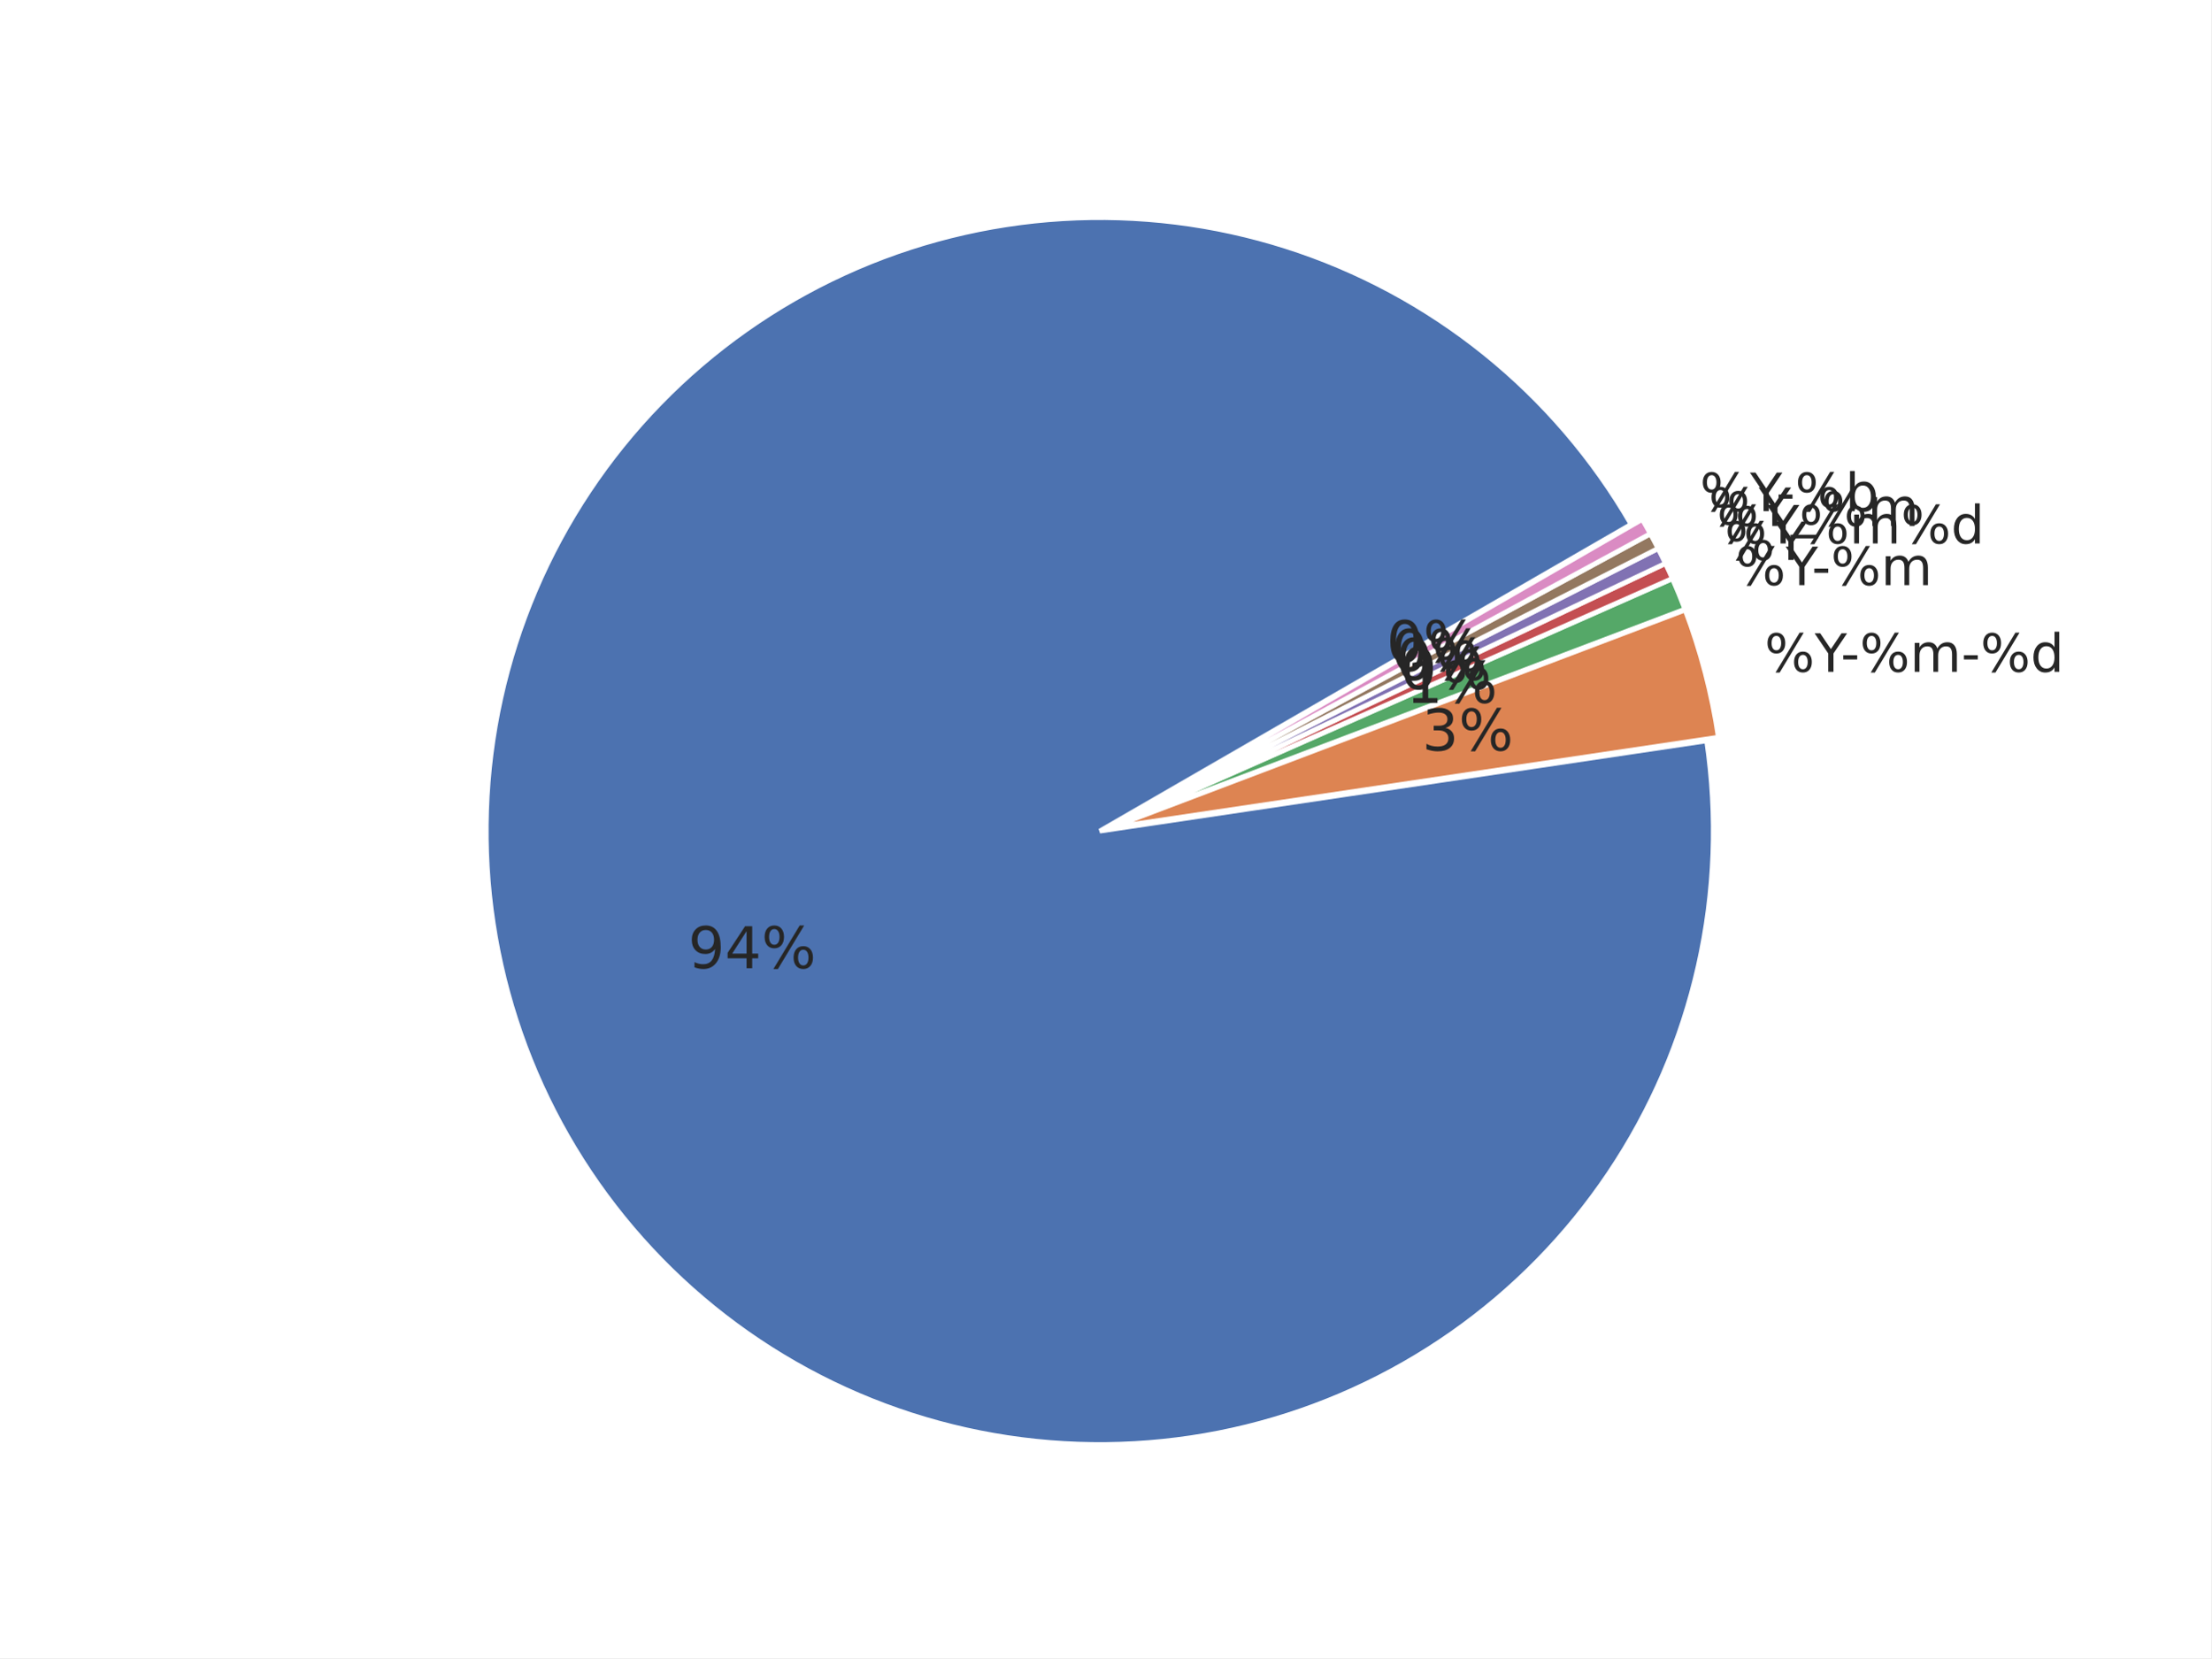
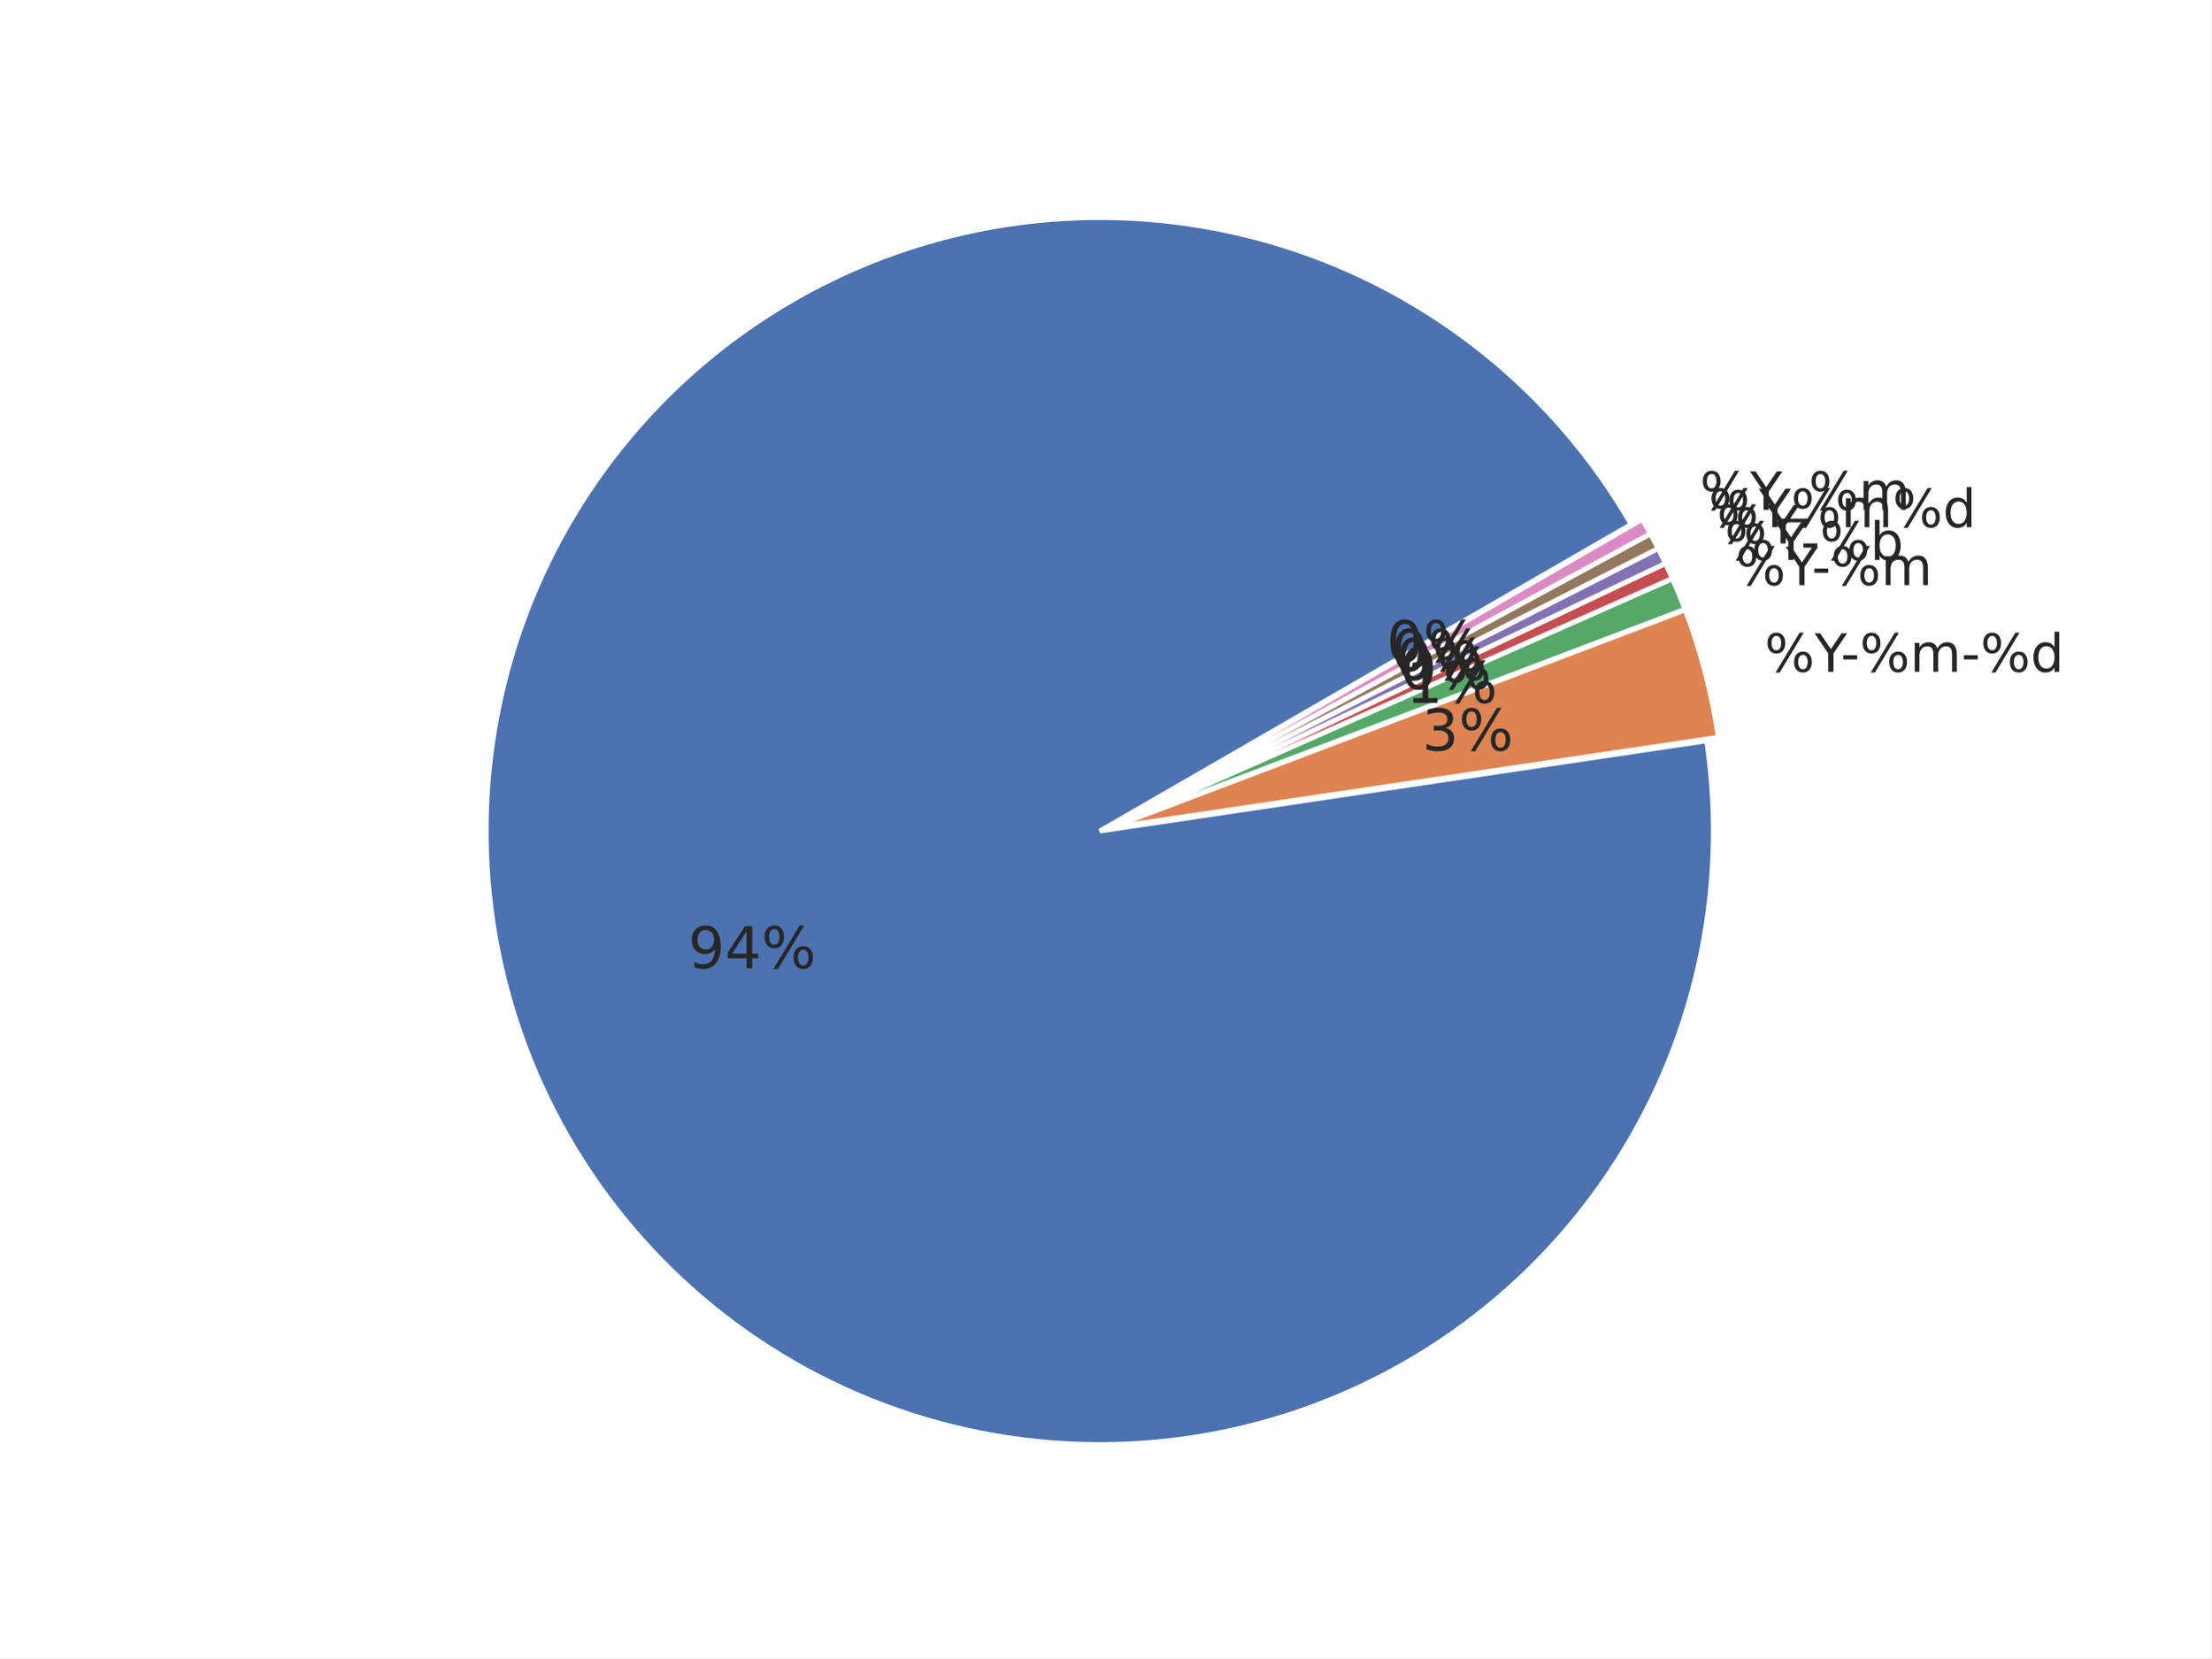
<svg xmlns="http://www.w3.org/2000/svg" xmlns:xlink="http://www.w3.org/1999/xlink" width="460.8pt" height="345.6pt" viewBox="0 0 460.8 345.6" version="1.1">
  <defs>
    <style type="text/css">*{stroke-linejoin: round; stroke-linecap: butt}</style>
  </defs>
  <g id="figure_1">
    <g id="patch_1">
      <path d="M 0 345.6  L 460.8 345.6  L 460.8 0  L 0 0  z " style="fill: #ffffff" />
    </g>
    <g id="axes_1">
      <g id="matplotlib.axis_1" />
      <g id="matplotlib.axis_2" />
      <g id="patch_2">
        <path d="M 339.933 109.285  C 332.042 95.618 321.689 83.529 309.398 73.63  C 297.107 63.732 283.089 56.193 268.054 51.397  C 253.019 46.601 237.225 44.63 221.472 45.582  C 205.719 46.535 190.278 50.396 175.931 56.97  C 161.583 63.543 148.576 72.716 137.568 84.024  C 126.559 95.332 117.739 108.581 111.553 123.1  C 105.367 137.618 101.922 153.157 101.393 168.93  C 100.863 184.703 103.258 200.438 108.456 215.339  C 113.654 230.24 121.566 244.05 131.791 256.071  C 142.016 268.092 154.379 278.117 168.253 285.638  C 182.127 293.159 197.274 298.047 212.928 300.055  C 228.581 302.062 244.471 301.154 259.794 297.377  C 275.117 293.601 289.61 287.02 302.537 277.968  C 315.464 268.916 326.605 257.548 335.395 244.441  C 344.185 231.334 350.473 216.712 353.94 201.317  C 357.407 185.921 357.995 170.015 355.673 154.405  L 229.193 173.221  z " style="fill: #4c72b0; stroke: #ffffff; stroke-linejoin: miter" />
      </g>
      <g id="patch_3">
        <path d="M 358.117 153.662  C 357.444 149.132 356.527 144.642 355.372 140.212  C 354.216 135.781 352.824 131.415 351.2 127.133  L 231.637 172.477  z " style="fill: #dd8452; stroke: #ffffff; stroke-linejoin: miter" />
      </g>
      <g id="patch_4">
        <path d="M 351.145 126.971  C 350.74 125.9 350.319 124.836 349.885 123.777  C 349.45 122.718 349.002 121.665 348.539 120.618  L 231.583 172.315  z " style="fill: #55a868; stroke: #ffffff; stroke-linejoin: miter" />
      </g>
      <g id="patch_5">
        <path d="M 348.519 120.571  C 348.287 120.048 348.052 119.526 347.814 119.005  C 347.576 118.485 347.334 117.967 347.088 117.45  L 231.563 172.267  z " style="fill: #c44e52; stroke: #ffffff; stroke-linejoin: miter" />
      </g>
      <g id="patch_6">
        <path d="M 347.074 117.419  C 346.828 116.902 346.58 116.386 346.327 115.873  C 346.075 115.359 345.819 114.847 345.56 114.337  L 231.548 172.236  z " style="fill: #8172b3; stroke: #ffffff; stroke-linejoin: miter" />
      </g>
      <g id="patch_7">
        <path d="M 345.545 114.306  C 345.286 113.796 345.023 113.287 344.757 112.781  C 344.491 112.274 344.222 111.769 343.949 111.266  L 231.532 172.206  z " style="fill: #937860; stroke: #ffffff; stroke-linejoin: miter" />
      </g>
      <g id="patch_8">
        <path d="M 343.933 111.236  C 343.66 110.733 343.384 110.231 343.105 109.732  C 342.825 109.233 342.542 108.735 342.256 108.239  L 231.516 172.176  z " style="fill: #da8bc3; stroke: #ffffff; stroke-linejoin: miter" />
      </g>
      <g id="text_1">
        <g style="fill: #262626" transform="translate(143.4147 201.8031) scale(0.12 -0.12)">
          <defs>
            <path id="DejaVuSans-39" d="M 703 97  L 703 672  Q 941 559 1184 500  Q 1428 441 1663 441  Q 2288 441 2617 861  Q 2947 1281 2994 2138  Q 2813 1869 2534 1725  Q 2256 1581 1919 1581  Q 1219 1581 811 2004  Q 403 2428 403 3163  Q 403 3881 828 4315  Q 1253 4750 1959 4750  Q 2769 4750 3195 4129  Q 3622 3509 3622 2328  Q 3622 1225 3098 567  Q 2575 -91 1691 -91  Q 1453 -91 1209 -44  Q 966 3 703 97  z M 1959 2075  Q 2384 2075 2632 2365  Q 2881 2656 2881 3163  Q 2881 3666 2632 3958  Q 2384 4250 1959 4250  Q 1534 4250 1286 3958  Q 1038 3666 1038 3163  Q 1038 2656 1286 2365  Q 1534 2075 1959 2075  z " transform="scale(0.015625)" />
            <path id="DejaVuSans-34" d="M 2419 4116  L 825 1625  L 2419 1625  L 2419 4116  z M 2253 4666  L 3047 4666  L 3047 1625  L 3713 1625  L 3713 1100  L 3047 1100  L 3047 0  L 2419 0  L 2419 1100  L 313 1100  L 313 1709  L 2253 4666  z " transform="scale(0.015625)" />
            <path id="DejaVuSans-25" d="M 4653 2053  Q 4381 2053 4226 1822  Q 4072 1591 4072 1178  Q 4072 772 4226 539  Q 4381 306 4653 306  Q 4919 306 5073 539  Q 5228 772 5228 1178  Q 5228 1588 5073 1820  Q 4919 2053 4653 2053  z M 4653 2450  Q 5147 2450 5437 2106  Q 5728 1763 5728 1178  Q 5728 594 5436 251  Q 5144 -91 4653 -91  Q 4153 -91 3862 251  Q 3572 594 3572 1178  Q 3572 1766 3864 2108  Q 4156 2450 4653 2450  z M 1428 4353  Q 1159 4353 1004 4120  Q 850 3888 850 3481  Q 850 3069 1003 2837  Q 1156 2606 1428 2606  Q 1700 2606 1854 2837  Q 2009 3069 2009 3481  Q 2009 3884 1853 4118  Q 1697 4353 1428 4353  z M 4250 4750  L 4750 4750  L 1831 -91  L 1331 -91  L 4250 4750  z M 1428 4750  Q 1922 4750 2215 4408  Q 2509 4066 2509 3481  Q 2509 2891 2217 2550  Q 1925 2209 1428 2209  Q 931 2209 642 2551  Q 353 2894 353 3481  Q 353 4063 643 4406  Q 934 4750 1428 4750  z " transform="scale(0.015625)" />
          </defs>
          <use xlink:href="#DejaVuSans-39" />
          <use xlink:href="#DejaVuSans-34" transform="translate(63.62305 0)" />
          <use xlink:href="#DejaVuSans-25" transform="translate(127.2461 0)" />
        </g>
      </g>
      <g id="text_2">
        <g style="fill: #262626" transform="translate(367.745 140.0202) scale(0.11 -0.11)">
          <defs>
            <path id="DejaVuSans-59" d="M -13 4666  L 666 4666  L 1959 2747  L 3244 4666  L 3922 4666  L 2272 2222  L 2272 0  L 1638 0  L 1638 2222  L -13 4666  z " transform="scale(0.015625)" />
            <path id="DejaVuSans-2d" d="M 313 2009  L 1997 2009  L 1997 1497  L 313 1497  L 313 2009  z " transform="scale(0.015625)" />
            <path id="DejaVuSans-6d" d="M 3328 2828  Q 3544 3216 3844 3400  Q 4144 3584 4550 3584  Q 5097 3584 5394 3201  Q 5691 2819 5691 2113  L 5691 0  L 5113 0  L 5113 2094  Q 5113 2597 4934 2840  Q 4756 3084 4391 3084  Q 3944 3084 3684 2787  Q 3425 2491 3425 1978  L 3425 0  L 2847 0  L 2847 2094  Q 2847 2600 2669 2842  Q 2491 3084 2119 3084  Q 1678 3084 1418 2786  Q 1159 2488 1159 1978  L 1159 0  L 581 0  L 581 3500  L 1159 3500  L 1159 2956  Q 1356 3278 1631 3431  Q 1906 3584 2284 3584  Q 2666 3584 2933 3390  Q 3200 3197 3328 2828  z " transform="scale(0.015625)" />
            <path id="DejaVuSans-64" d="M 2906 2969  L 2906 4863  L 3481 4863  L 3481 0  L 2906 0  L 2906 525  Q 2725 213 2448 61  Q 2172 -91 1784 -91  Q 1150 -91 751 415  Q 353 922 353 1747  Q 353 2572 751 3078  Q 1150 3584 1784 3584  Q 2172 3584 2448 3432  Q 2725 3281 2906 2969  z M 947 1747  Q 947 1113 1208 752  Q 1469 391 1925 391  Q 2381 391 2643 752  Q 2906 1113 2906 1747  Q 2906 2381 2643 2742  Q 2381 3103 1925 3103  Q 1469 3103 1208 2742  Q 947 2381 947 1747  z " transform="scale(0.015625)" />
          </defs>
          <use xlink:href="#DejaVuSans-25" />
          <use xlink:href="#DejaVuSans-59" transform="translate(95.01953 0)" />
          <use xlink:href="#DejaVuSans-2d" transform="translate(144.2285 0)" />
          <use xlink:href="#DejaVuSans-25" transform="translate(180.3125 0)" />
          <use xlink:href="#DejaVuSans-6d" transform="translate(275.332 0)" />
          <use xlink:href="#DejaVuSans-2d" transform="translate(372.7441 0)" />
          <use xlink:href="#DejaVuSans-25" transform="translate(408.8281 0)" />
          <use xlink:href="#DejaVuSans-64" transform="translate(503.8477 0)" />
        </g>
      </g>
      <g id="text_3">
        <g style="fill: #262626" transform="translate(296.3595 156.4291) scale(0.12 -0.12)">
          <defs>
            <path id="DejaVuSans-33" d="M 2597 2516  Q 3050 2419 3304 2112  Q 3559 1806 3559 1356  Q 3559 666 3084 287  Q 2609 -91 1734 -91  Q 1441 -91 1130 -33  Q 819 25 488 141  L 488 750  Q 750 597 1062 519  Q 1375 441 1716 441  Q 2309 441 2620 675  Q 2931 909 2931 1356  Q 2931 1769 2642 2001  Q 2353 2234 1838 2234  L 1294 2234  L 1294 2753  L 1863 2753  Q 2328 2753 2575 2939  Q 2822 3125 2822 3475  Q 2822 3834 2567 4026  Q 2313 4219 1838 4219  Q 1578 4219 1281 4162  Q 984 4106 628 3988  L 628 4550  Q 988 4650 1302 4700  Q 1616 4750 1894 4750  Q 2613 4750 3031 4423  Q 3450 4097 3450 3541  Q 3450 3153 3228 2886  Q 3006 2619 2597 2516  z " transform="scale(0.015625)" />
          </defs>
          <use xlink:href="#DejaVuSans-33" />
          <use xlink:href="#DejaVuSans-25" transform="translate(63.62305 0)" />
        </g>
      </g>
      <g id="text_4">
        <g style="fill: #262626" transform="translate(361.7151 121.9584) scale(0.11 -0.11)">
          <use xlink:href="#DejaVuSans-25" />
          <use xlink:href="#DejaVuSans-59" transform="translate(95.01953 0)" />
          <use xlink:href="#DejaVuSans-2d" transform="translate(144.2285 0)" />
          <use xlink:href="#DejaVuSans-25" transform="translate(180.3125 0)" />
          <use xlink:href="#DejaVuSans-6d" transform="translate(275.332 0)" />
        </g>
      </g>
      <g id="text_5">
        <g style="fill: #262626" transform="translate(293.0457 146.5032) scale(0.12 -0.12)">
          <defs>
            <path id="DejaVuSans-31" d="M 794 531  L 1825 531  L 1825 4091  L 703 3866  L 703 4441  L 1819 4666  L 2450 4666  L 2450 531  L 3481 531  L 3481 0  L 794 0  L 794 531  z " transform="scale(0.015625)" />
          </defs>
          <use xlink:href="#DejaVuSans-31" />
          <use xlink:href="#DejaVuSans-25" transform="translate(63.62305 0)" />
        </g>
      </g>
      <g id="text_6">
        <g style="fill: #262626" transform="translate(359.4392 116.7146) scale(0.11 -0.11)">
+           <defs>
+             <path id="DejaVuSans-62" d="M 3116 1747  Q 3116 2381 2855 2742  Q 2594 3103 2138 3103  Q 1681 3103 1420 2742  Q 1159 2381 1159 1747  Q 1159 1113 1420 752  Q 1681 391 2138 391  Q 2594 391 2855 752  Q 3116 1113 3116 1747  z M 1159 2969  Q 1341 3281 1617 3432  Q 1894 3584 2278 3584  Q 2916 3584 3314 3078  Q 3713 2572 3713 1747  Q 3713 922 3314 415  Q 2916 -91 2278 -91  Q 1894 -91 1617 61  Q 1341 213 1159 525  L 1159 0  L 581 0  L 581 4863  L 1159 4863  L 1159 2969  z " transform="scale(0.015625)" />
+           </defs>
          <use xlink:href="#DejaVuSans-25" />
          <use xlink:href="#DejaVuSans-59" transform="translate(95.01953 0)" />
+           <use xlink:href="#DejaVuSans-2d" transform="translate(144.2285 0)" />
+           <use xlink:href="#DejaVuSans-25" transform="translate(180.3125 0)" />
+           <use xlink:href="#DejaVuSans-62" transform="translate(275.332 0)" />
        </g>
      </g>
      <g id="text_7">
        <g style="fill: #262626" transform="translate(291.795 143.6215) scale(0.12 -0.12)">
          <defs>
            <path id="DejaVuSans-30" d="M 2034 4250  Q 1547 4250 1301 3770  Q 1056 3291 1056 2328  Q 1056 1369 1301 889  Q 1547 409 2034 409  Q 2525 409 2770 889  Q 3016 1369 3016 2328  Q 3016 3291 2770 3770  Q 2525 4250 2034 4250  z M 2034 4750  Q 2819 4750 3233 4129  Q 3647 3509 3647 2328  Q 3647 1150 3233 529  Q 2819 -91 2034 -91  Q 1250 -91 836 529  Q 422 1150 422 2328  Q 422 3509 836 4129  Q 1250 4750 2034 4750  z " transform="scale(0.015625)" />
          </defs>
          <use xlink:href="#DejaVuSans-30" />
          <use xlink:href="#DejaVuSans-25" transform="translate(63.62305 0)" />
        </g>
      </g>
      <g id="text_8">
        <g style="fill: #262626" transform="translate(357.8054 113.2714) scale(0.11 -0.11)">
          <use xlink:href="#DejaVuSans-25" />
          <use xlink:href="#DejaVuSans-59" transform="translate(95.01953 0)" />
-           <use xlink:href="#DejaVuSans-25" transform="translate(156.1035 0)" />
-           <use xlink:href="#DejaVuSans-6d" transform="translate(251.123 0)" />
-           <use xlink:href="#DejaVuSans-25" transform="translate(348.5352 0)" />
-           <use xlink:href="#DejaVuSans-64" transform="translate(443.5547 0)" />
        </g>
      </g>
      <g id="text_9">
        <g style="fill: #262626" transform="translate(290.8971 141.7293) scale(0.12 -0.12)">
          <use xlink:href="#DejaVuSans-30" />
          <use xlink:href="#DejaVuSans-25" transform="translate(63.62305 0)" />
        </g>
      </g>
      <g id="text_10">
-         <g style="fill: #262626" transform="translate(356.0798 109.6233) scale(0.11 -0.11)">
-           <defs>
-             <path id="DejaVuSans-5f" d="M 3263 -1063  L 3263 -1509  L -63 -1509  L -63 -1063  L 3263 -1063  z " transform="scale(0.015625)" />
-           </defs>
+         <g style="fill: #262626" transform="translate(356.0798 109.8734) scale(0.11 -0.11)">
          <use xlink:href="#DejaVuSans-25" />
          <use xlink:href="#DejaVuSans-59" transform="translate(95.01953 0)" />
-           <use xlink:href="#DejaVuSans-5f" transform="translate(156.1035 0)" />
-           <use xlink:href="#DejaVuSans-25" transform="translate(206.1035 0)" />
-           <use xlink:href="#DejaVuSans-6d" transform="translate(301.123 0)" />
+           <use xlink:href="#DejaVuSans-25" transform="translate(156.1035 0)" />
+           <use xlink:href="#DejaVuSans-6d" transform="translate(251.123 0)" />
+           <use xlink:href="#DejaVuSans-25" transform="translate(348.5352 0)" />
+           <use xlink:href="#DejaVuSans-64" transform="translate(443.5547 0)" />
        </g>
      </g>
      <g id="text_11">
        <g style="fill: #262626" transform="translate(289.9488 139.8619) scale(0.12 -0.12)">
          <use xlink:href="#DejaVuSans-30" />
          <use xlink:href="#DejaVuSans-25" transform="translate(63.62305 0)" />
        </g>
      </g>
      <g id="text_12">
-         <g style="fill: #262626" transform="translate(354.2634 106.5228) scale(0.11 -0.11)">
+         <g style="fill: #262626" transform="translate(354.2634 106.2728) scale(0.11 -0.11)">
          <defs>
-             <path id="DejaVuSans-62" d="M 3116 1747  Q 3116 2381 2855 2742  Q 2594 3103 2138 3103  Q 1681 3103 1420 2742  Q 1159 2381 1159 1747  Q 1159 1113 1420 752  Q 1681 391 2138 391  Q 2594 391 2855 752  Q 3116 1113 3116 1747  z M 1159 2969  Q 1341 3281 1617 3432  Q 1894 3584 2278 3584  Q 2916 3584 3314 3078  Q 3713 2572 3713 1747  Q 3713 922 3314 415  Q 2916 -91 2278 -91  Q 1894 -91 1617 61  Q 1341 213 1159 525  L 1159 0  L 581 0  L 581 4863  L 1159 4863  L 1159 2969  z " transform="scale(0.015625)" />
+             <path id="DejaVuSans-5f" d="M 3263 -1063  L 3263 -1509  L -63 -1509  L -63 -1063  L 3263 -1063  z " transform="scale(0.015625)" />
          </defs>
          <use xlink:href="#DejaVuSans-25" />
          <use xlink:href="#DejaVuSans-59" transform="translate(95.01953 0)" />
-           <use xlink:href="#DejaVuSans-2d" transform="translate(144.2285 0)" />
-           <use xlink:href="#DejaVuSans-25" transform="translate(180.3125 0)" />
-           <use xlink:href="#DejaVuSans-62" transform="translate(275.332 0)" />
+           <use xlink:href="#DejaVuSans-5f" transform="translate(156.1035 0)" />
+           <use xlink:href="#DejaVuSans-25" transform="translate(206.1035 0)" />
+           <use xlink:href="#DejaVuSans-6d" transform="translate(301.123 0)" />
        </g>
      </g>
      <g id="text_13">
        <g style="fill: #262626" transform="translate(288.9507 138.0206) scale(0.12 -0.12)">
          <use xlink:href="#DejaVuSans-30" />
          <use xlink:href="#DejaVuSans-25" transform="translate(63.62305 0)" />
        </g>
      </g>
    </g>
  </g>
</svg>
